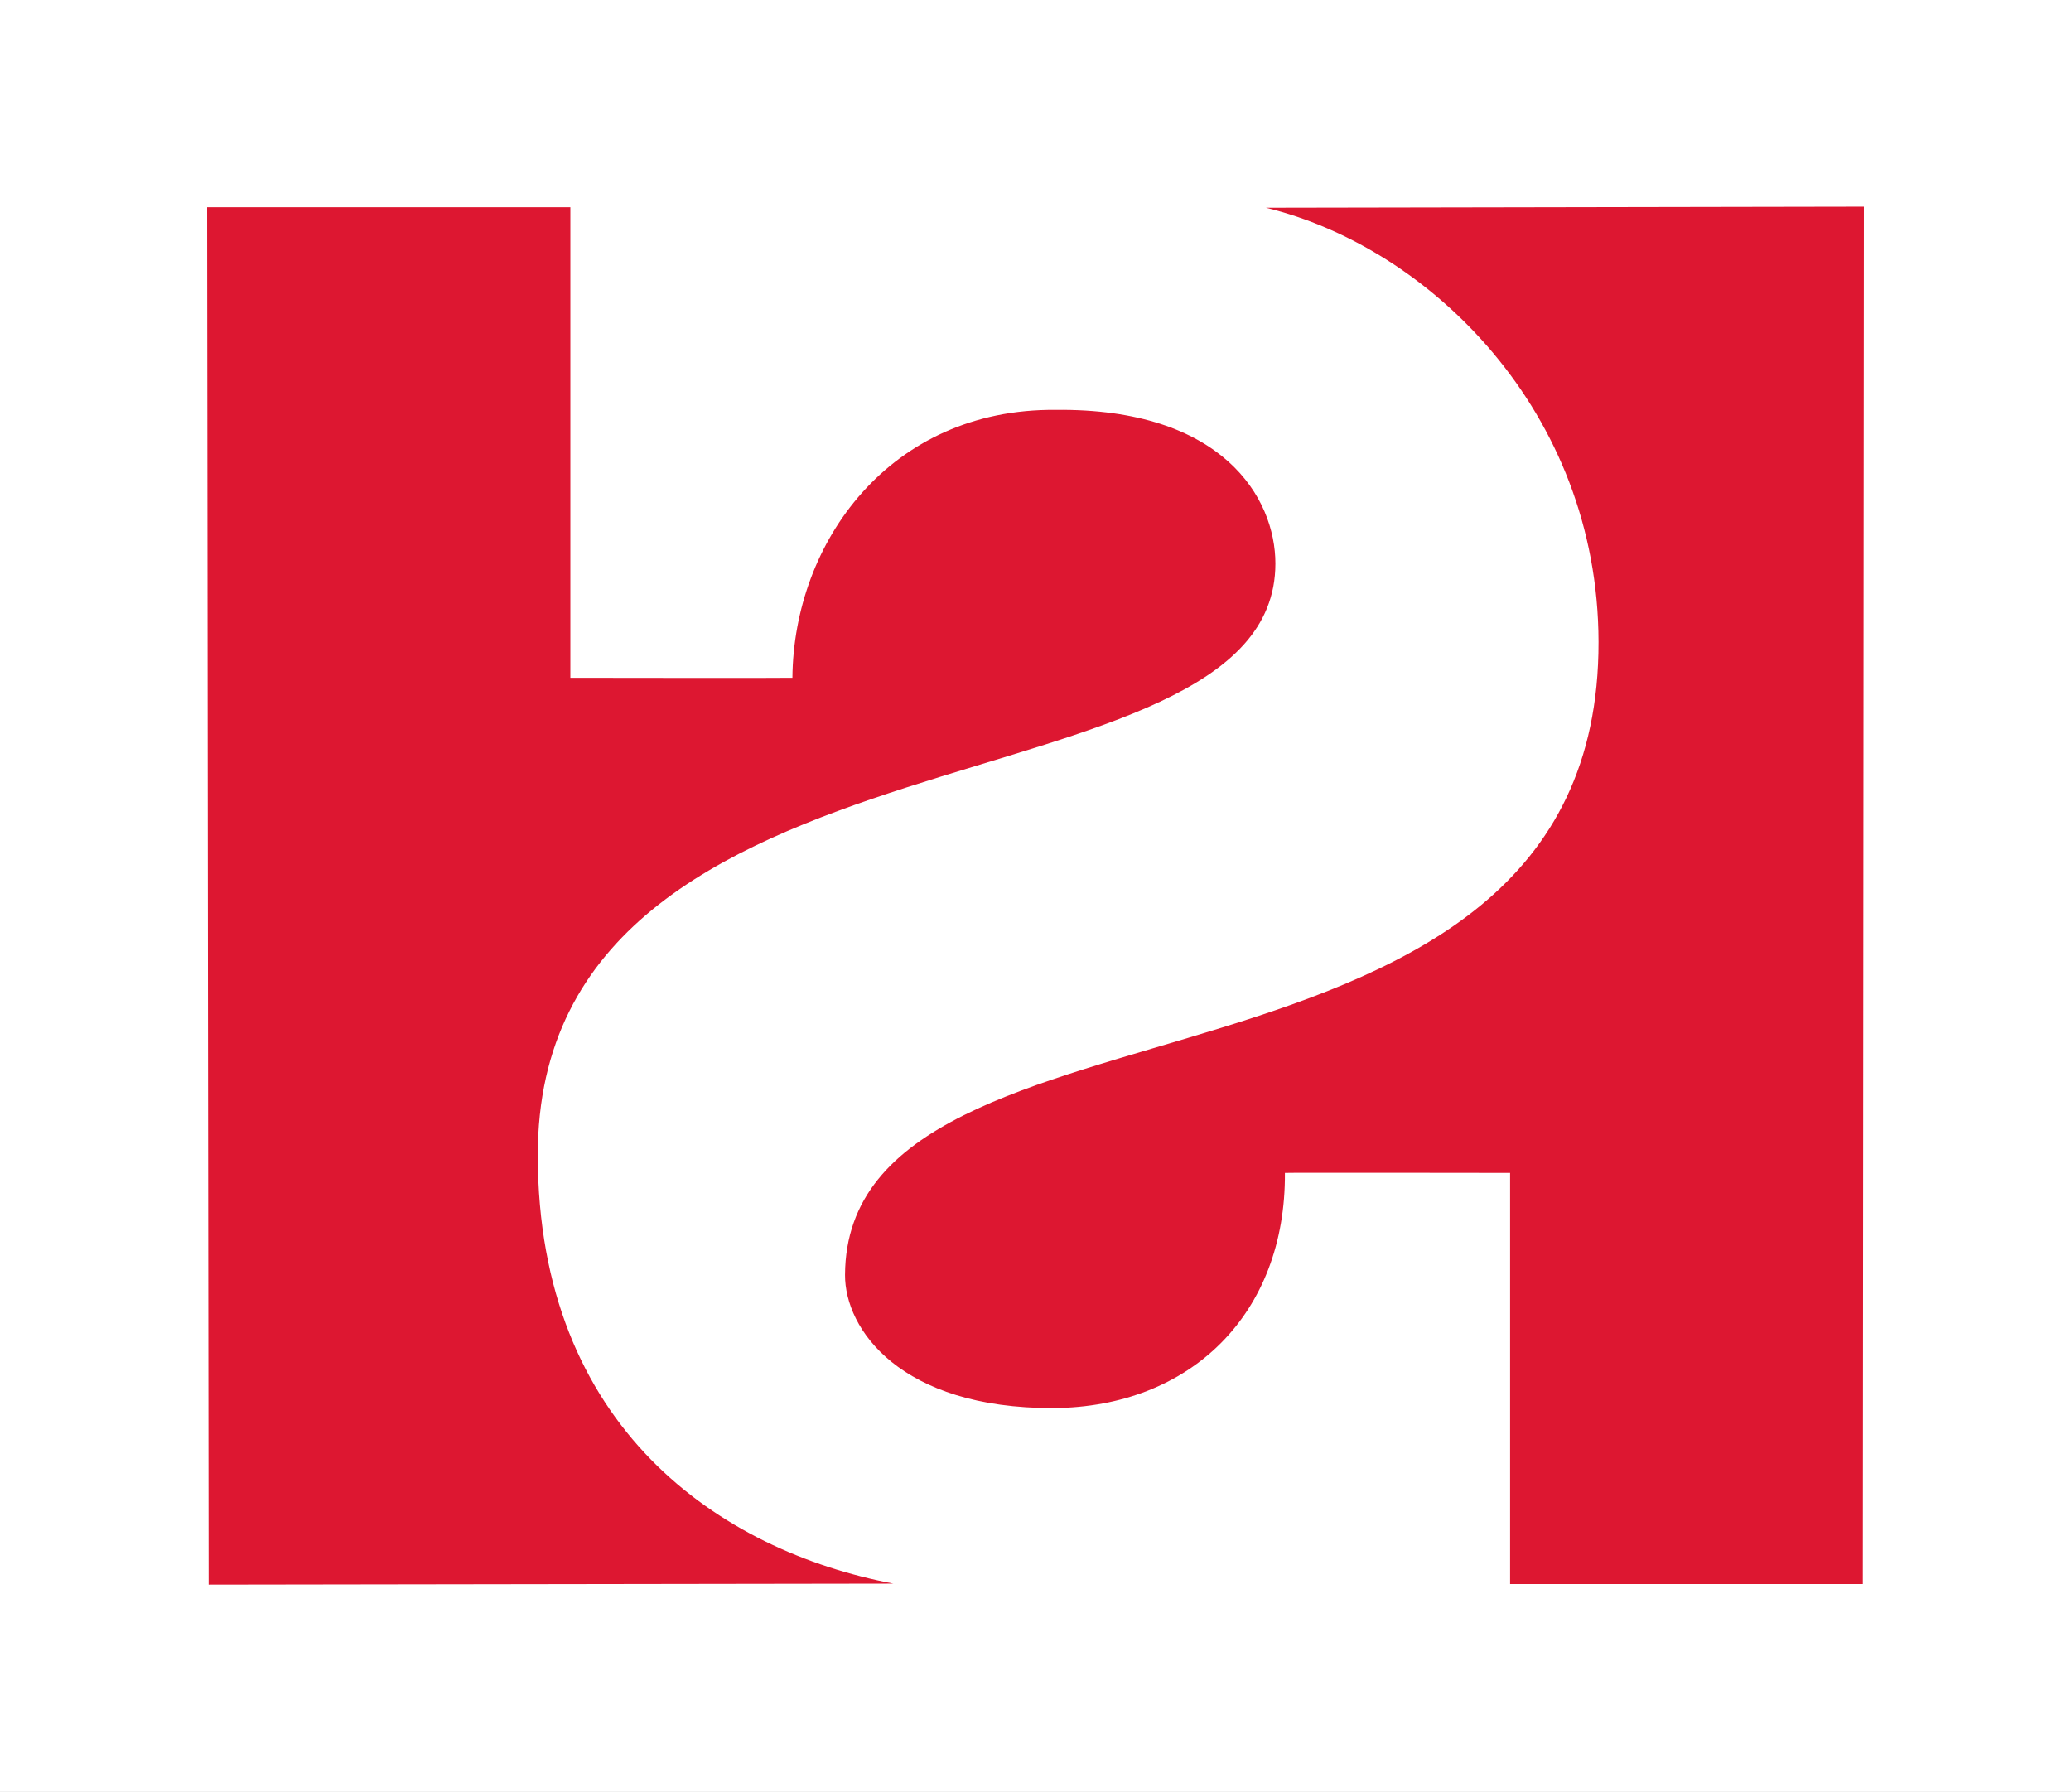
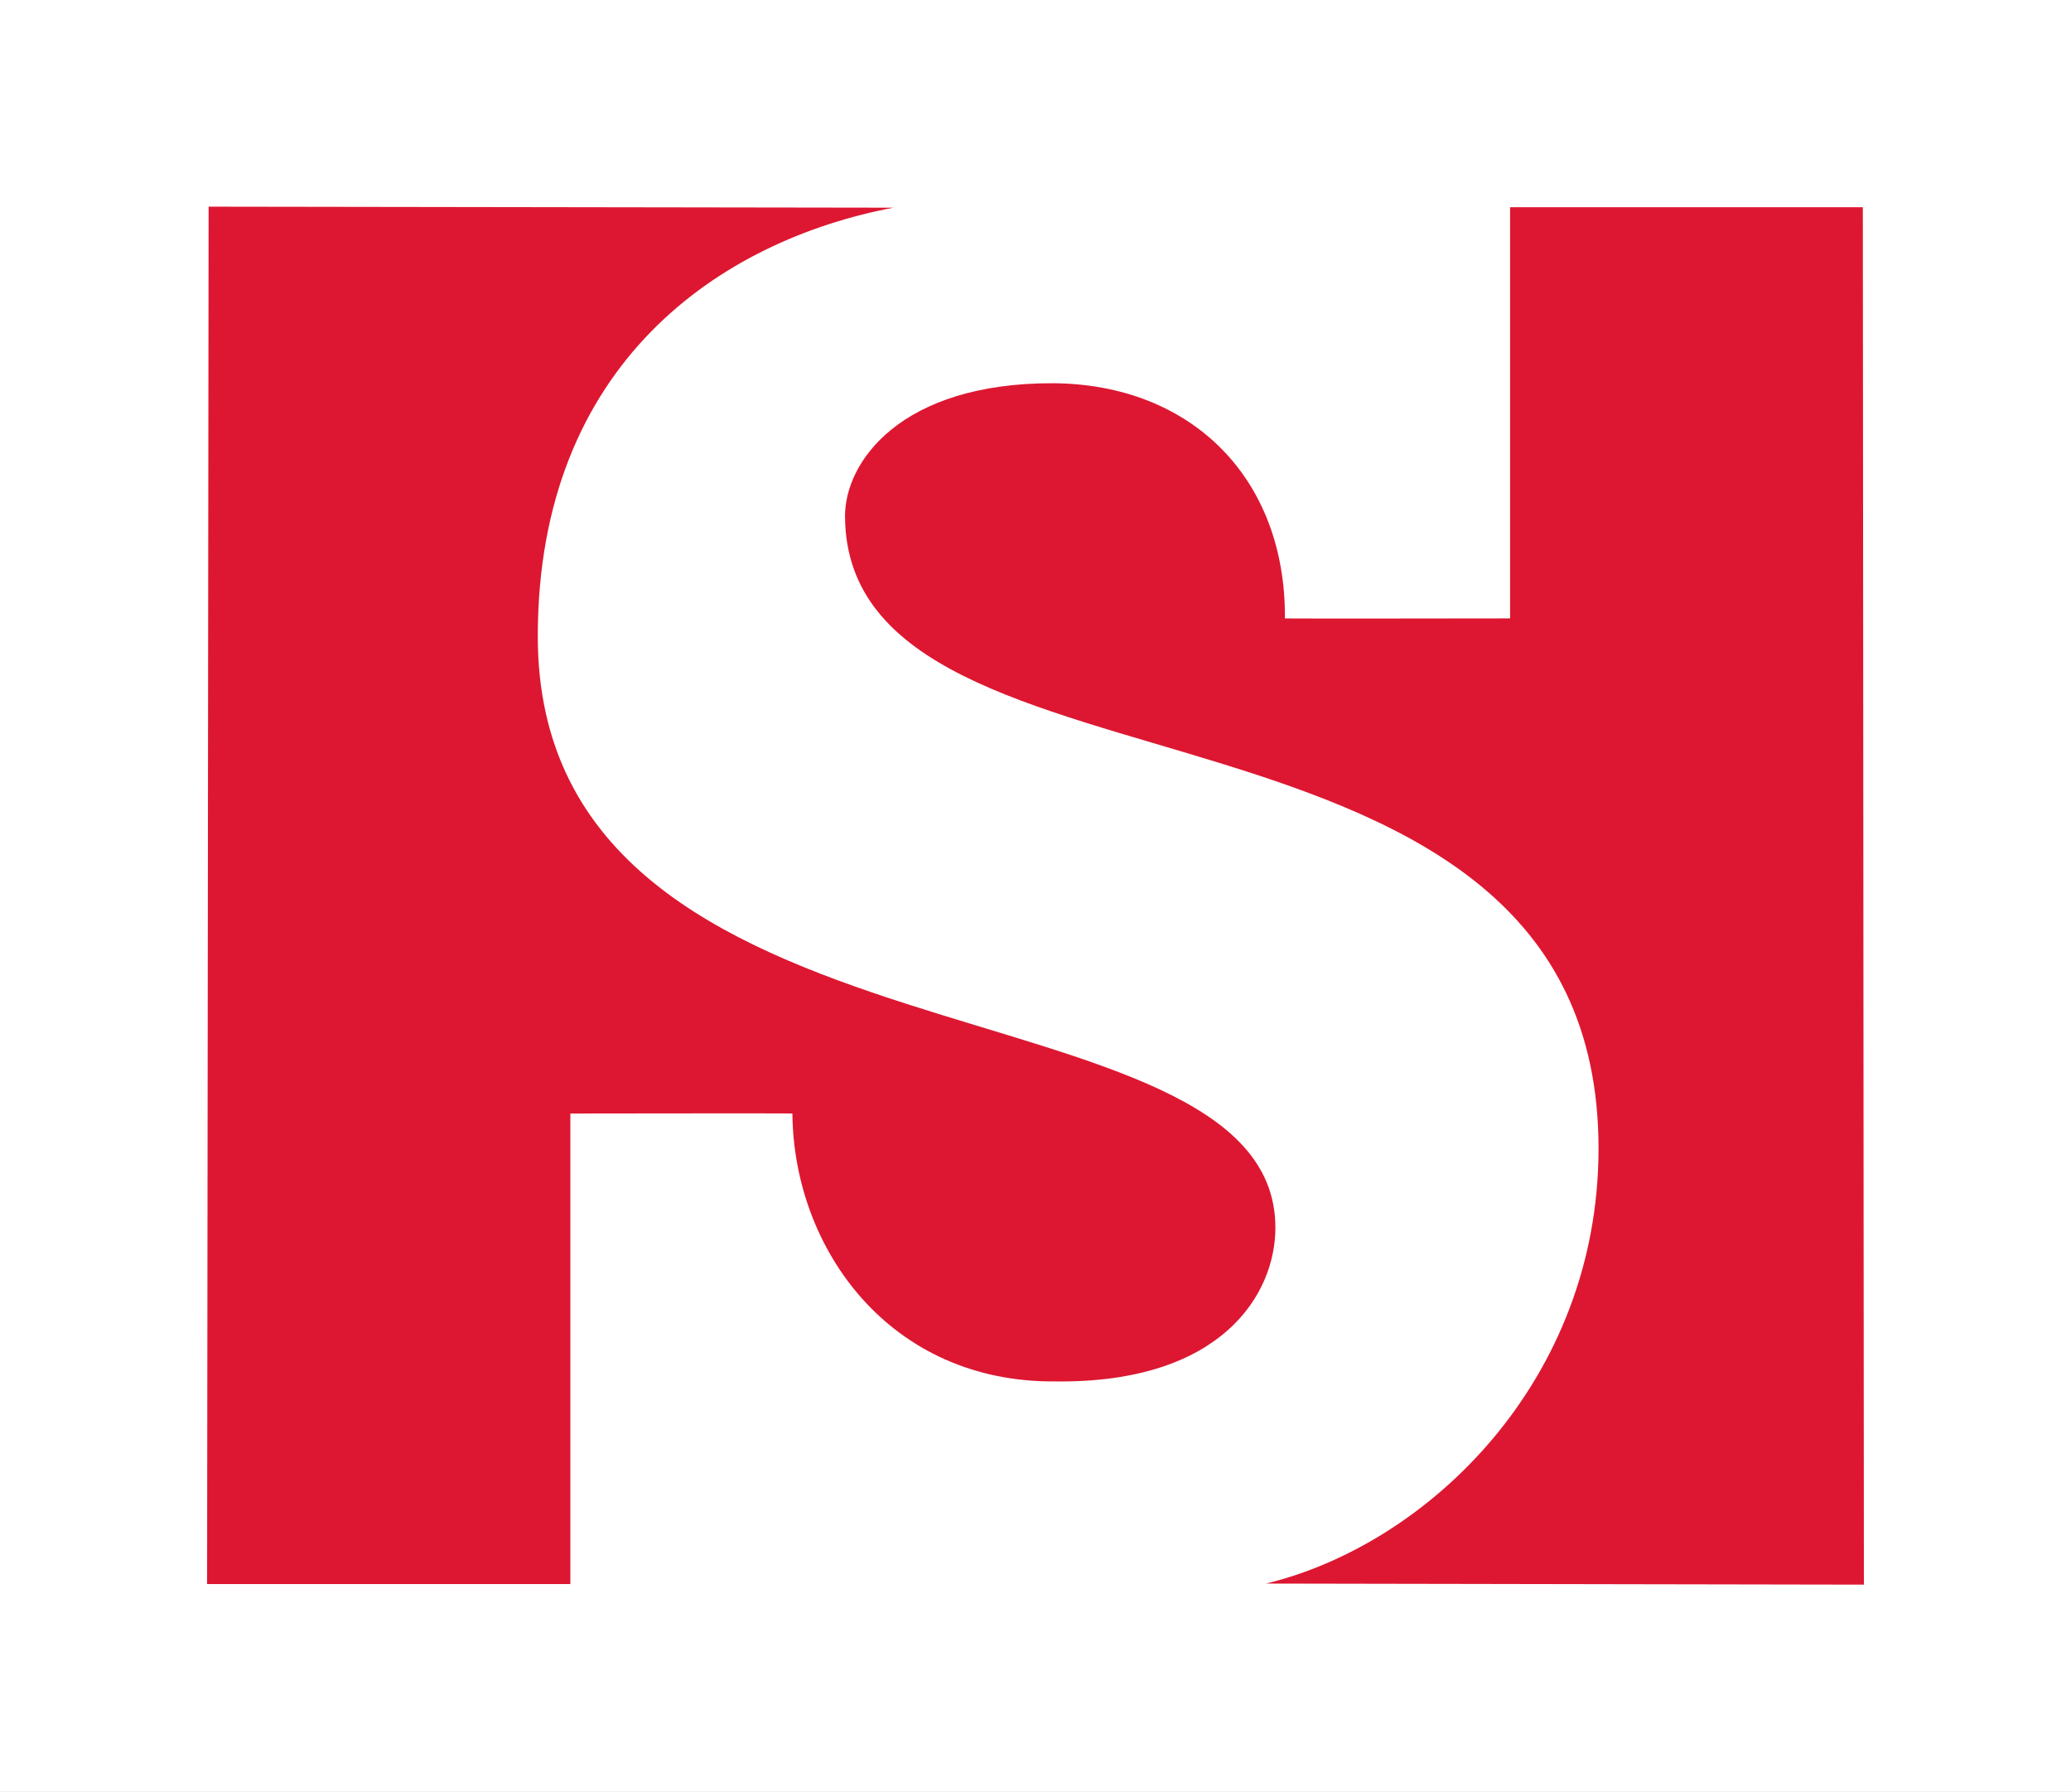
<svg xmlns="http://www.w3.org/2000/svg" width="37" height="32" viewBox="0 0 37 32" fill="none">
-   <g id="STLogomark">
+   <g id="STLogomark" transform="translate(0 32) scale(1 -1)">
    <path id="path38" d="M37 0H0V32H37V0Z" fill="white" />
    <path id="path40" d="M26.979 28.298H33.281L33.3 3.692L22.617 3.711C25.531 4.415 28.551 7.347 28.559 11.467C28.574 20.245 15.128 17.282 15.097 22.773C15.092 23.746 16.086 25.161 18.817 25.154C21.279 25.137 22.973 23.465 22.956 20.953C22.959 20.947 26.979 20.953 26.979 20.953V28.298Z" fill="#DD1731" />
    <path id="path42" d="M10.19 3.702H3.7L3.727 28.308L15.962 28.29C12.87 27.705 9.613 25.508 9.608 20.642C9.597 12.594 22.784 14.683 22.786 10.069C22.787 8.893 21.841 7.289 18.86 7.322C15.896 7.296 14.178 9.689 14.157 12.108C14.153 12.114 10.19 12.108 10.19 12.108V3.702Z" fill="#DD1731" />
  </g>
</svg>
